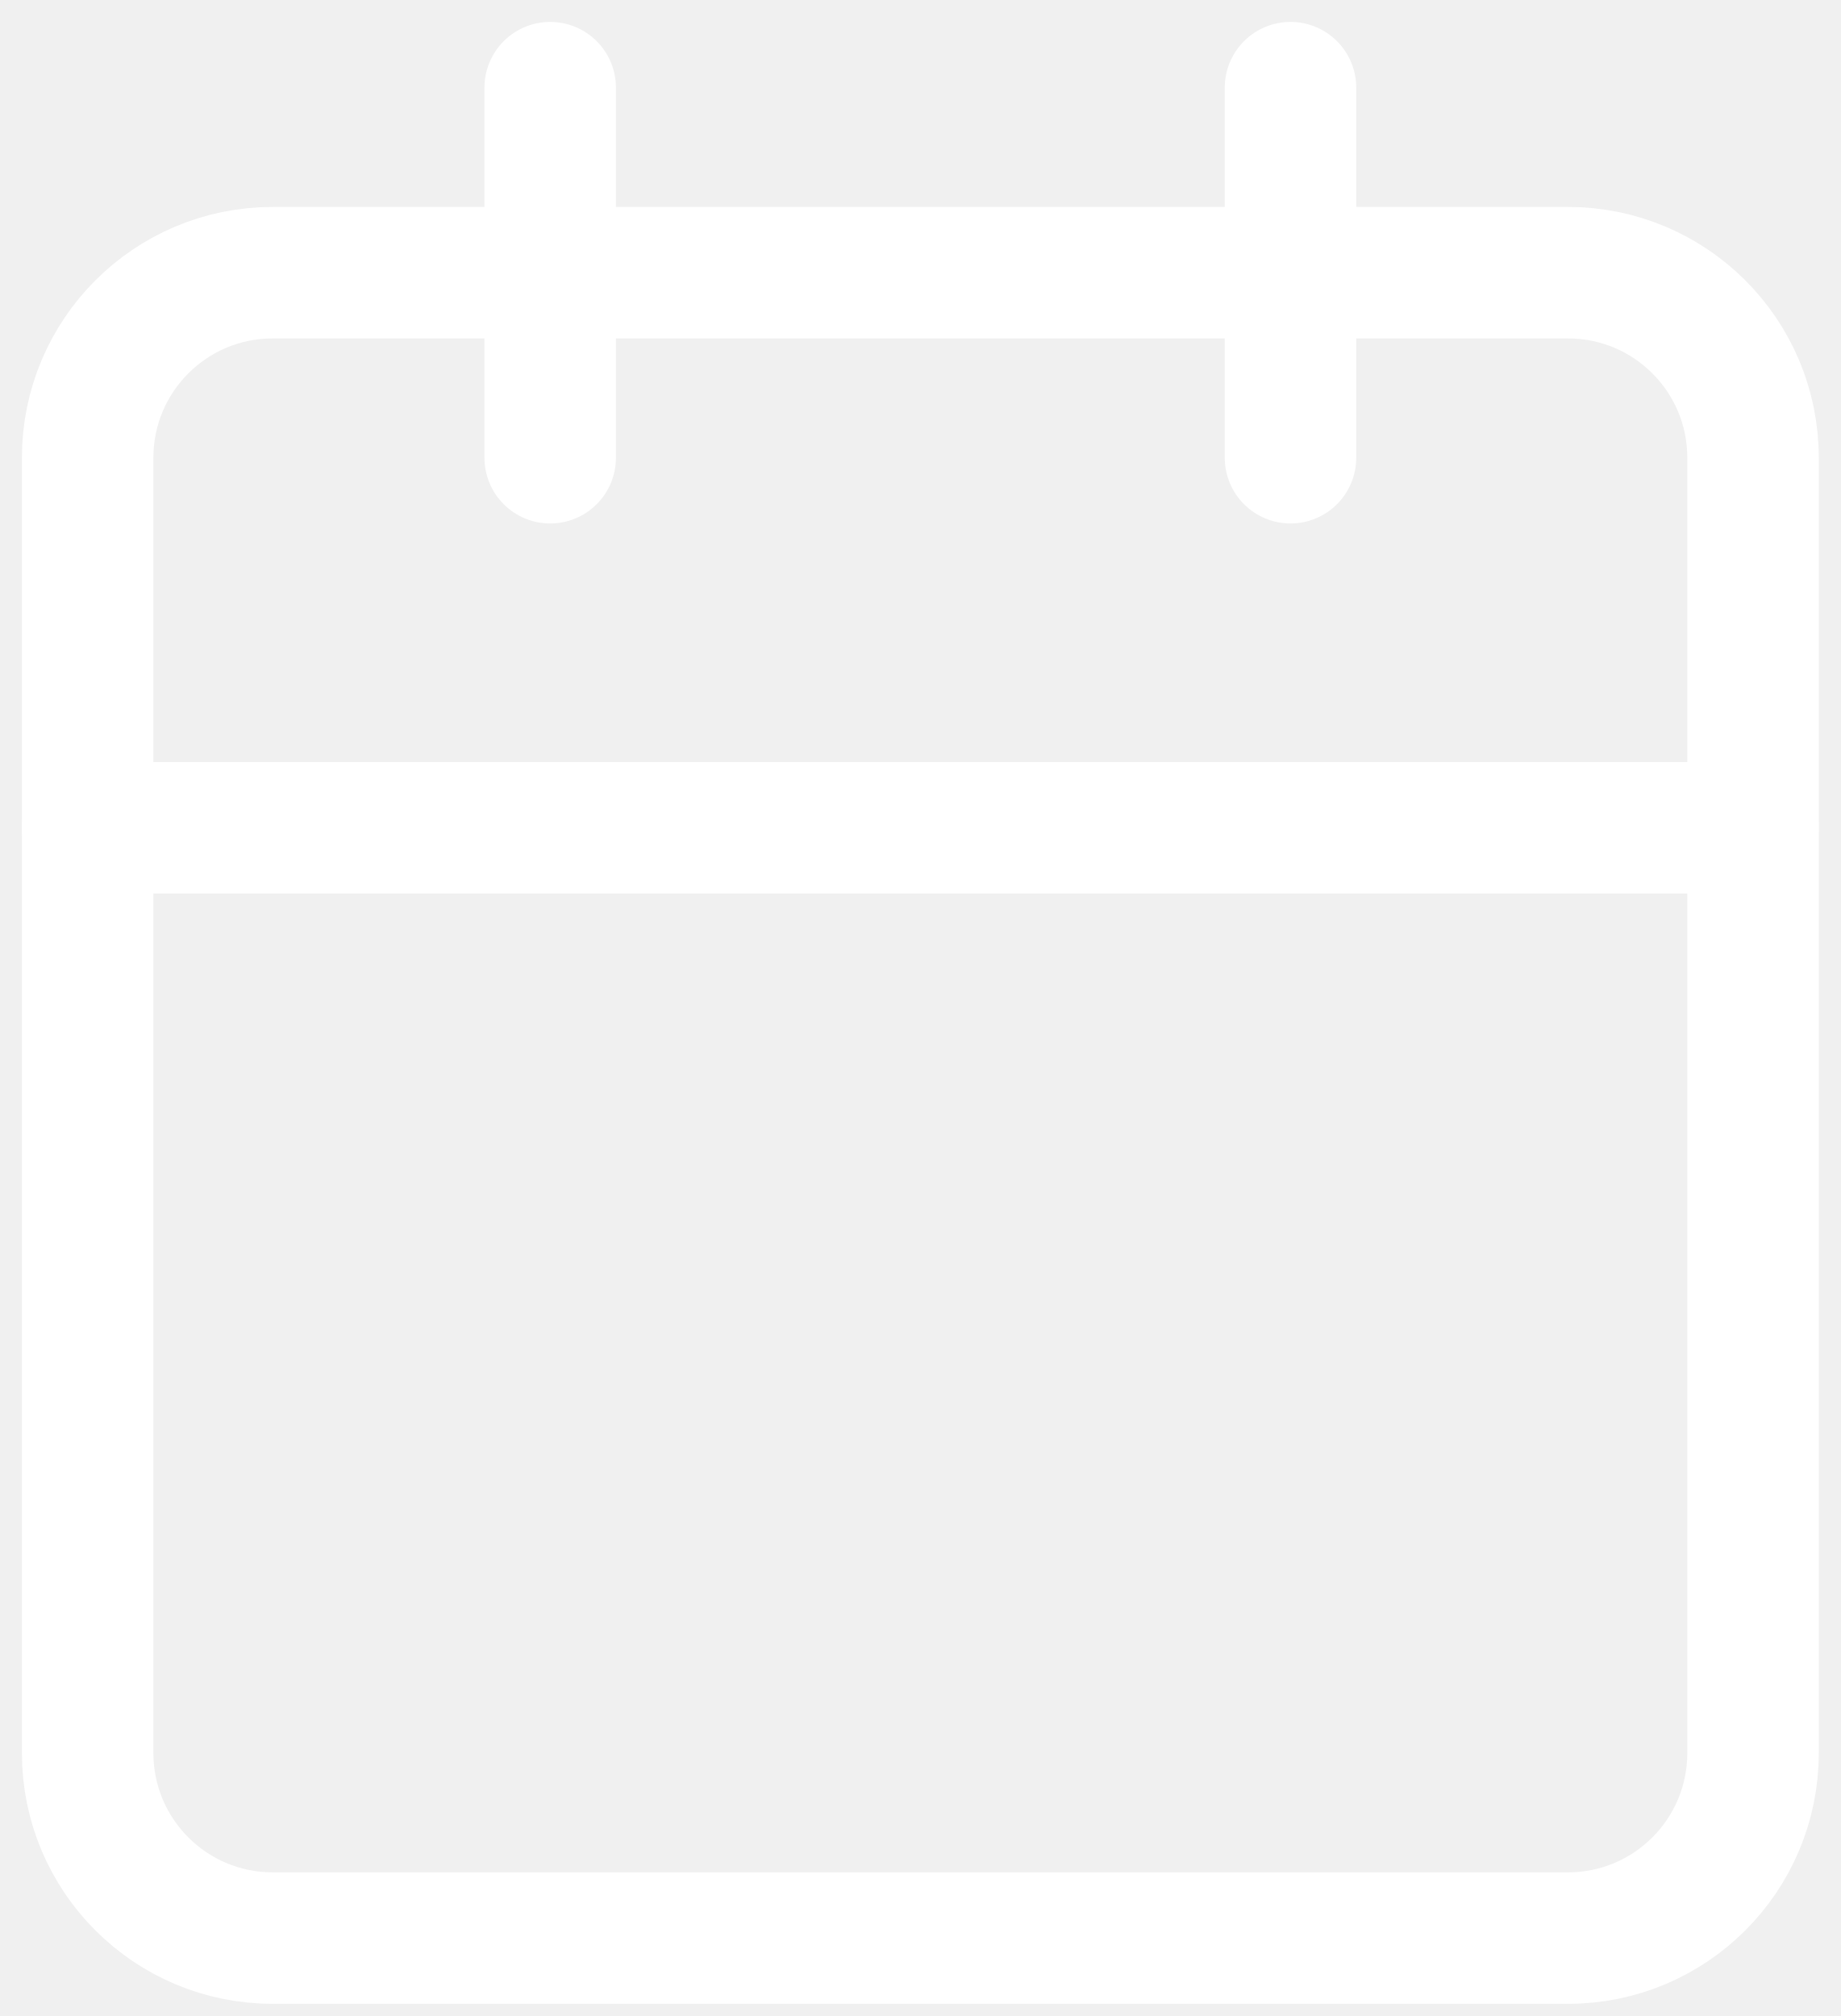
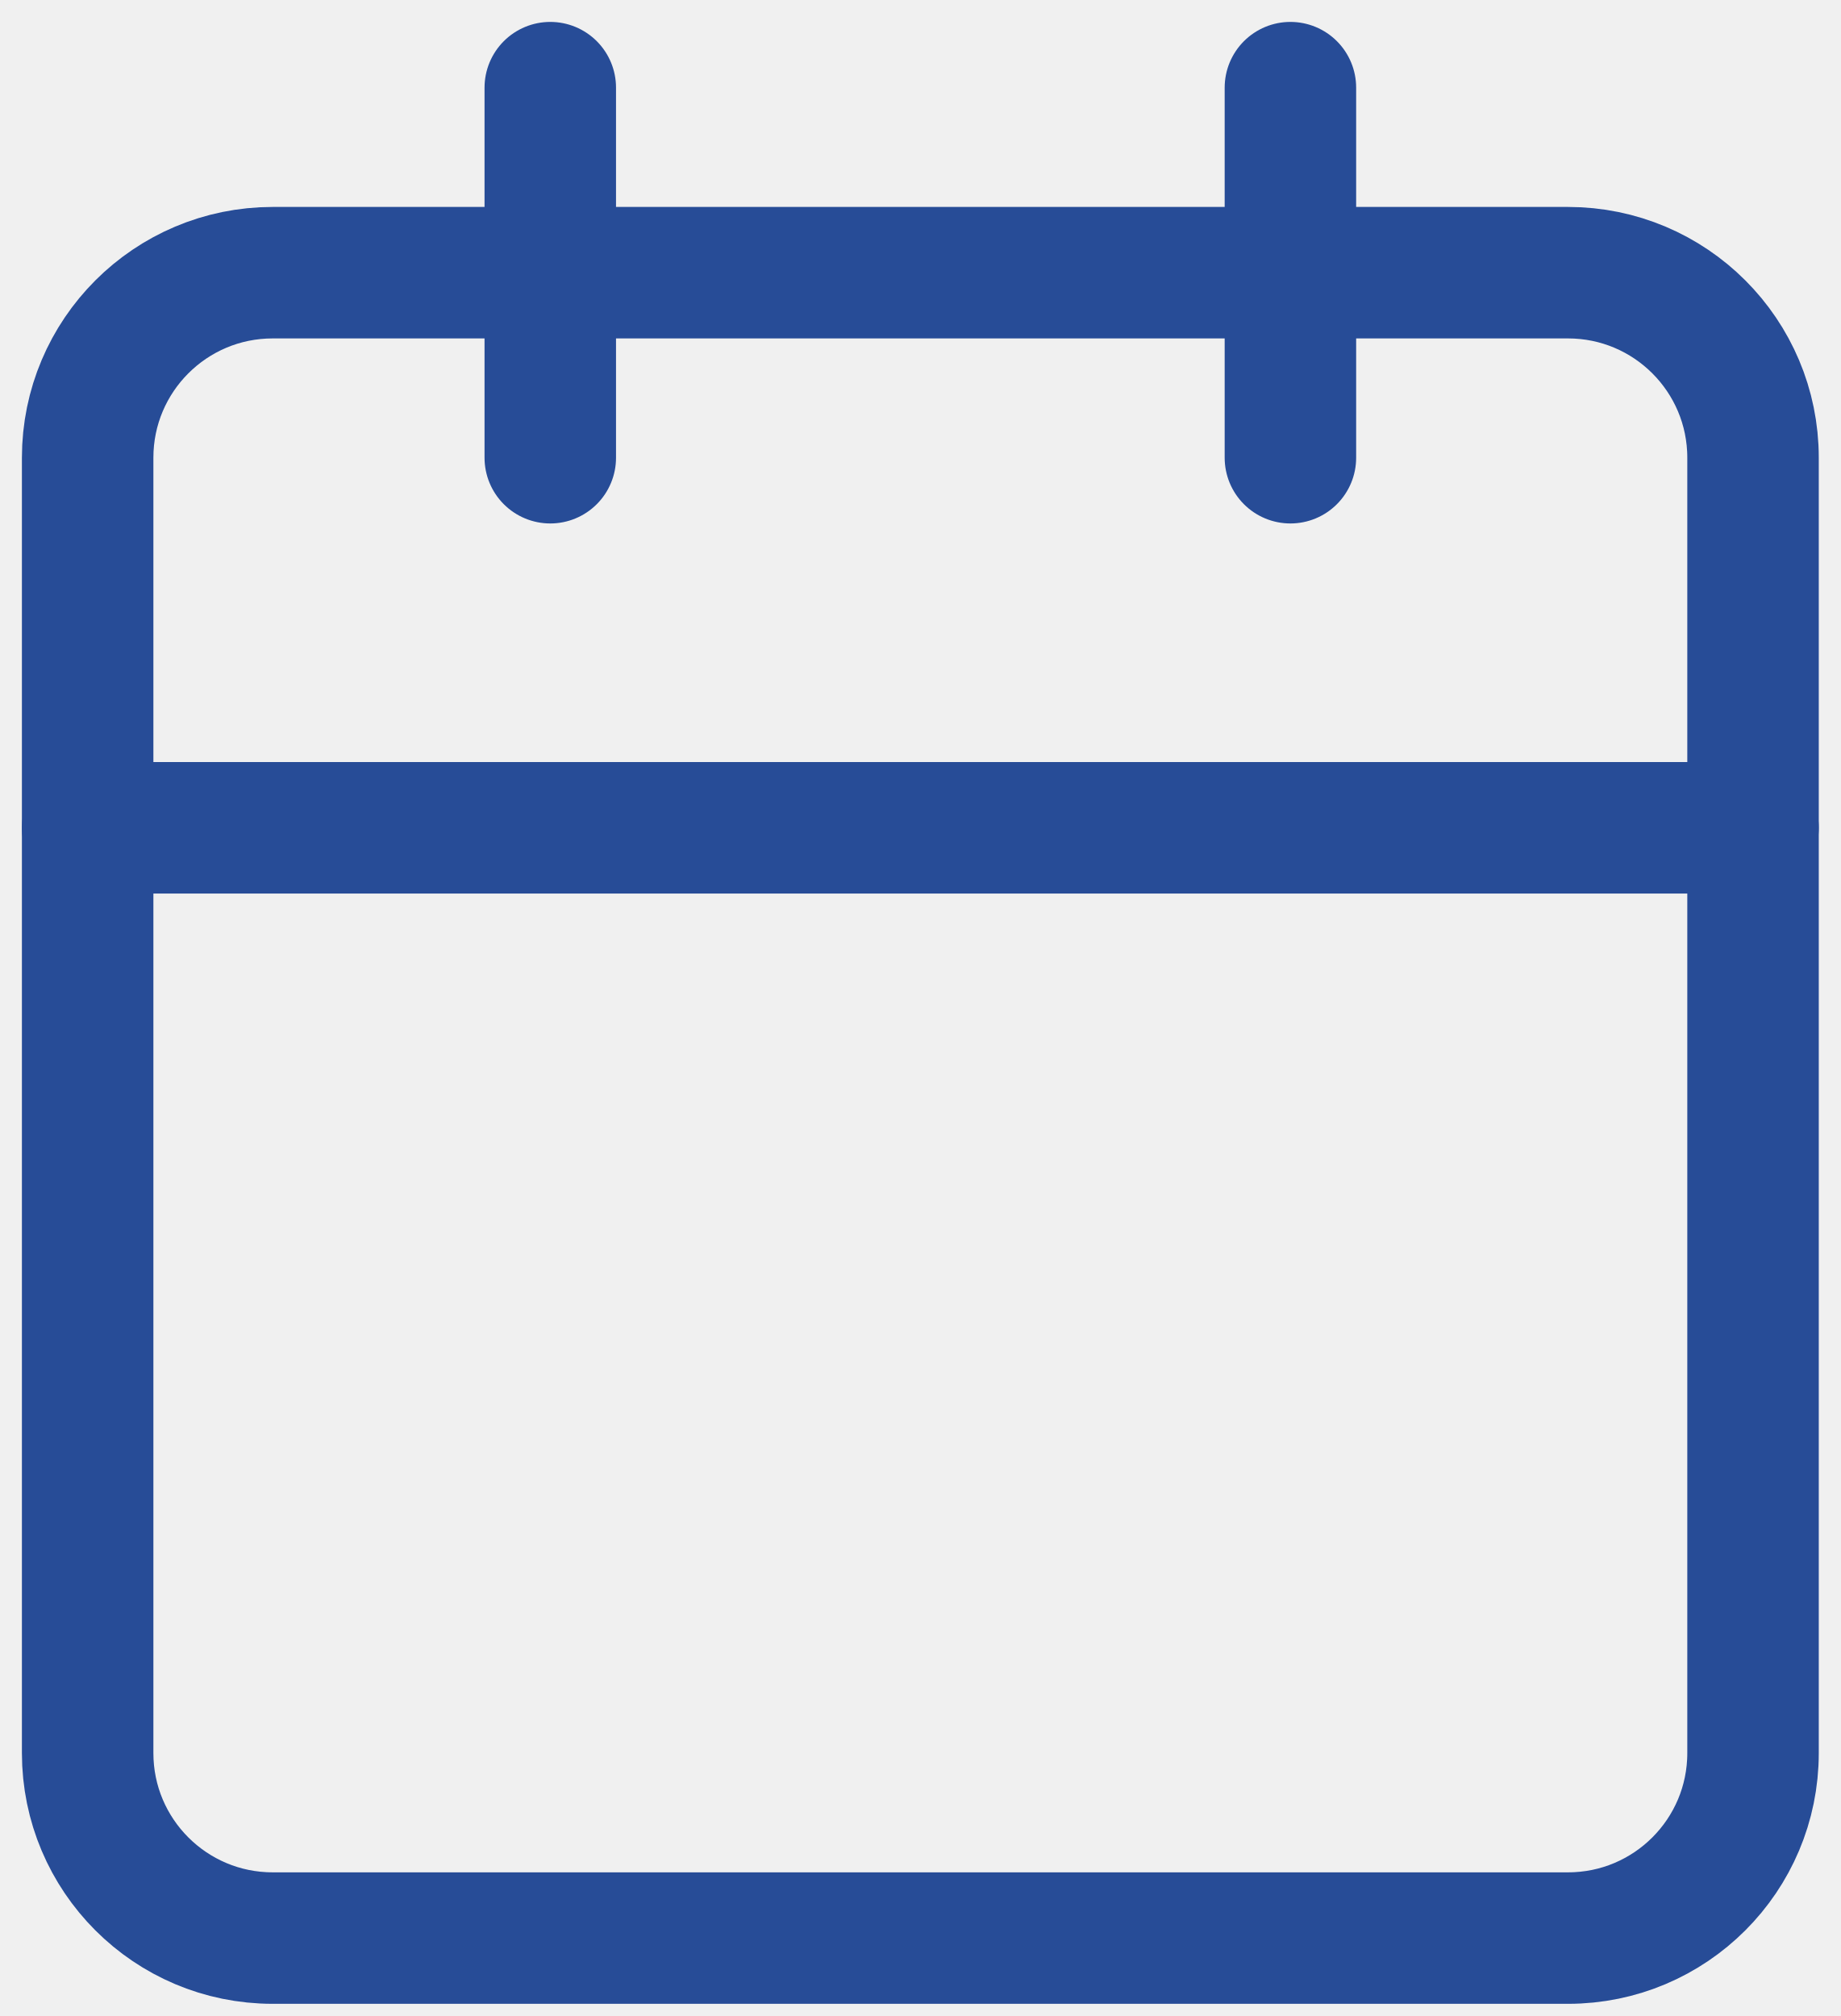
<svg xmlns="http://www.w3.org/2000/svg" width="21" height="23" viewBox="0 0 21 23" fill="none">
-   <path d="M17.889 3.111H3.111C1.945 3.111 1 4.056 1 5.222V20C1 21.166 1.945 22.111 3.111 22.111H17.889C19.055 22.111 20 21.166 20 20V5.222C20 4.056 19.055 3.111 17.889 3.111Z" stroke="white" stroke-width="1.5" stroke-linecap="round" stroke-linejoin="round" />
-   <path d="M14.723 1V5.222" stroke="white" stroke-width="1.5" stroke-linecap="round" stroke-linejoin="round" />
-   <path d="M6.277 1V5.222" stroke="white" stroke-width="1.5" stroke-linecap="round" stroke-linejoin="round" />
-   <path d="M1 9.444H20" stroke="white" stroke-width="1.5" stroke-linecap="round" stroke-linejoin="round" />
+   <path d="M17.889 3.111H3.111C1.945 3.111 1 4.056 1 5.222V20C1 21.166 1.945 22.111 3.111 22.111H17.889C19.055 22.111 20 21.166 20 20V5.222C20 4.056 19.055 3.111 17.889 3.111Z" stroke="#274C97" stroke-width="1.5" stroke-linecap="round" stroke-linejoin="round" />
+   <path d="M14.722 1V5.222" stroke="#274C97" stroke-width="1.5" stroke-linecap="round" stroke-linejoin="round" />
+   <path d="M6.278 1V5.222" stroke="#274C97" stroke-width="1.5" stroke-linecap="round" stroke-linejoin="round" />
+   <path d="M1 9.444H20" stroke="#274C97" stroke-width="1.5" stroke-linecap="round" stroke-linejoin="round" />
</svg>
